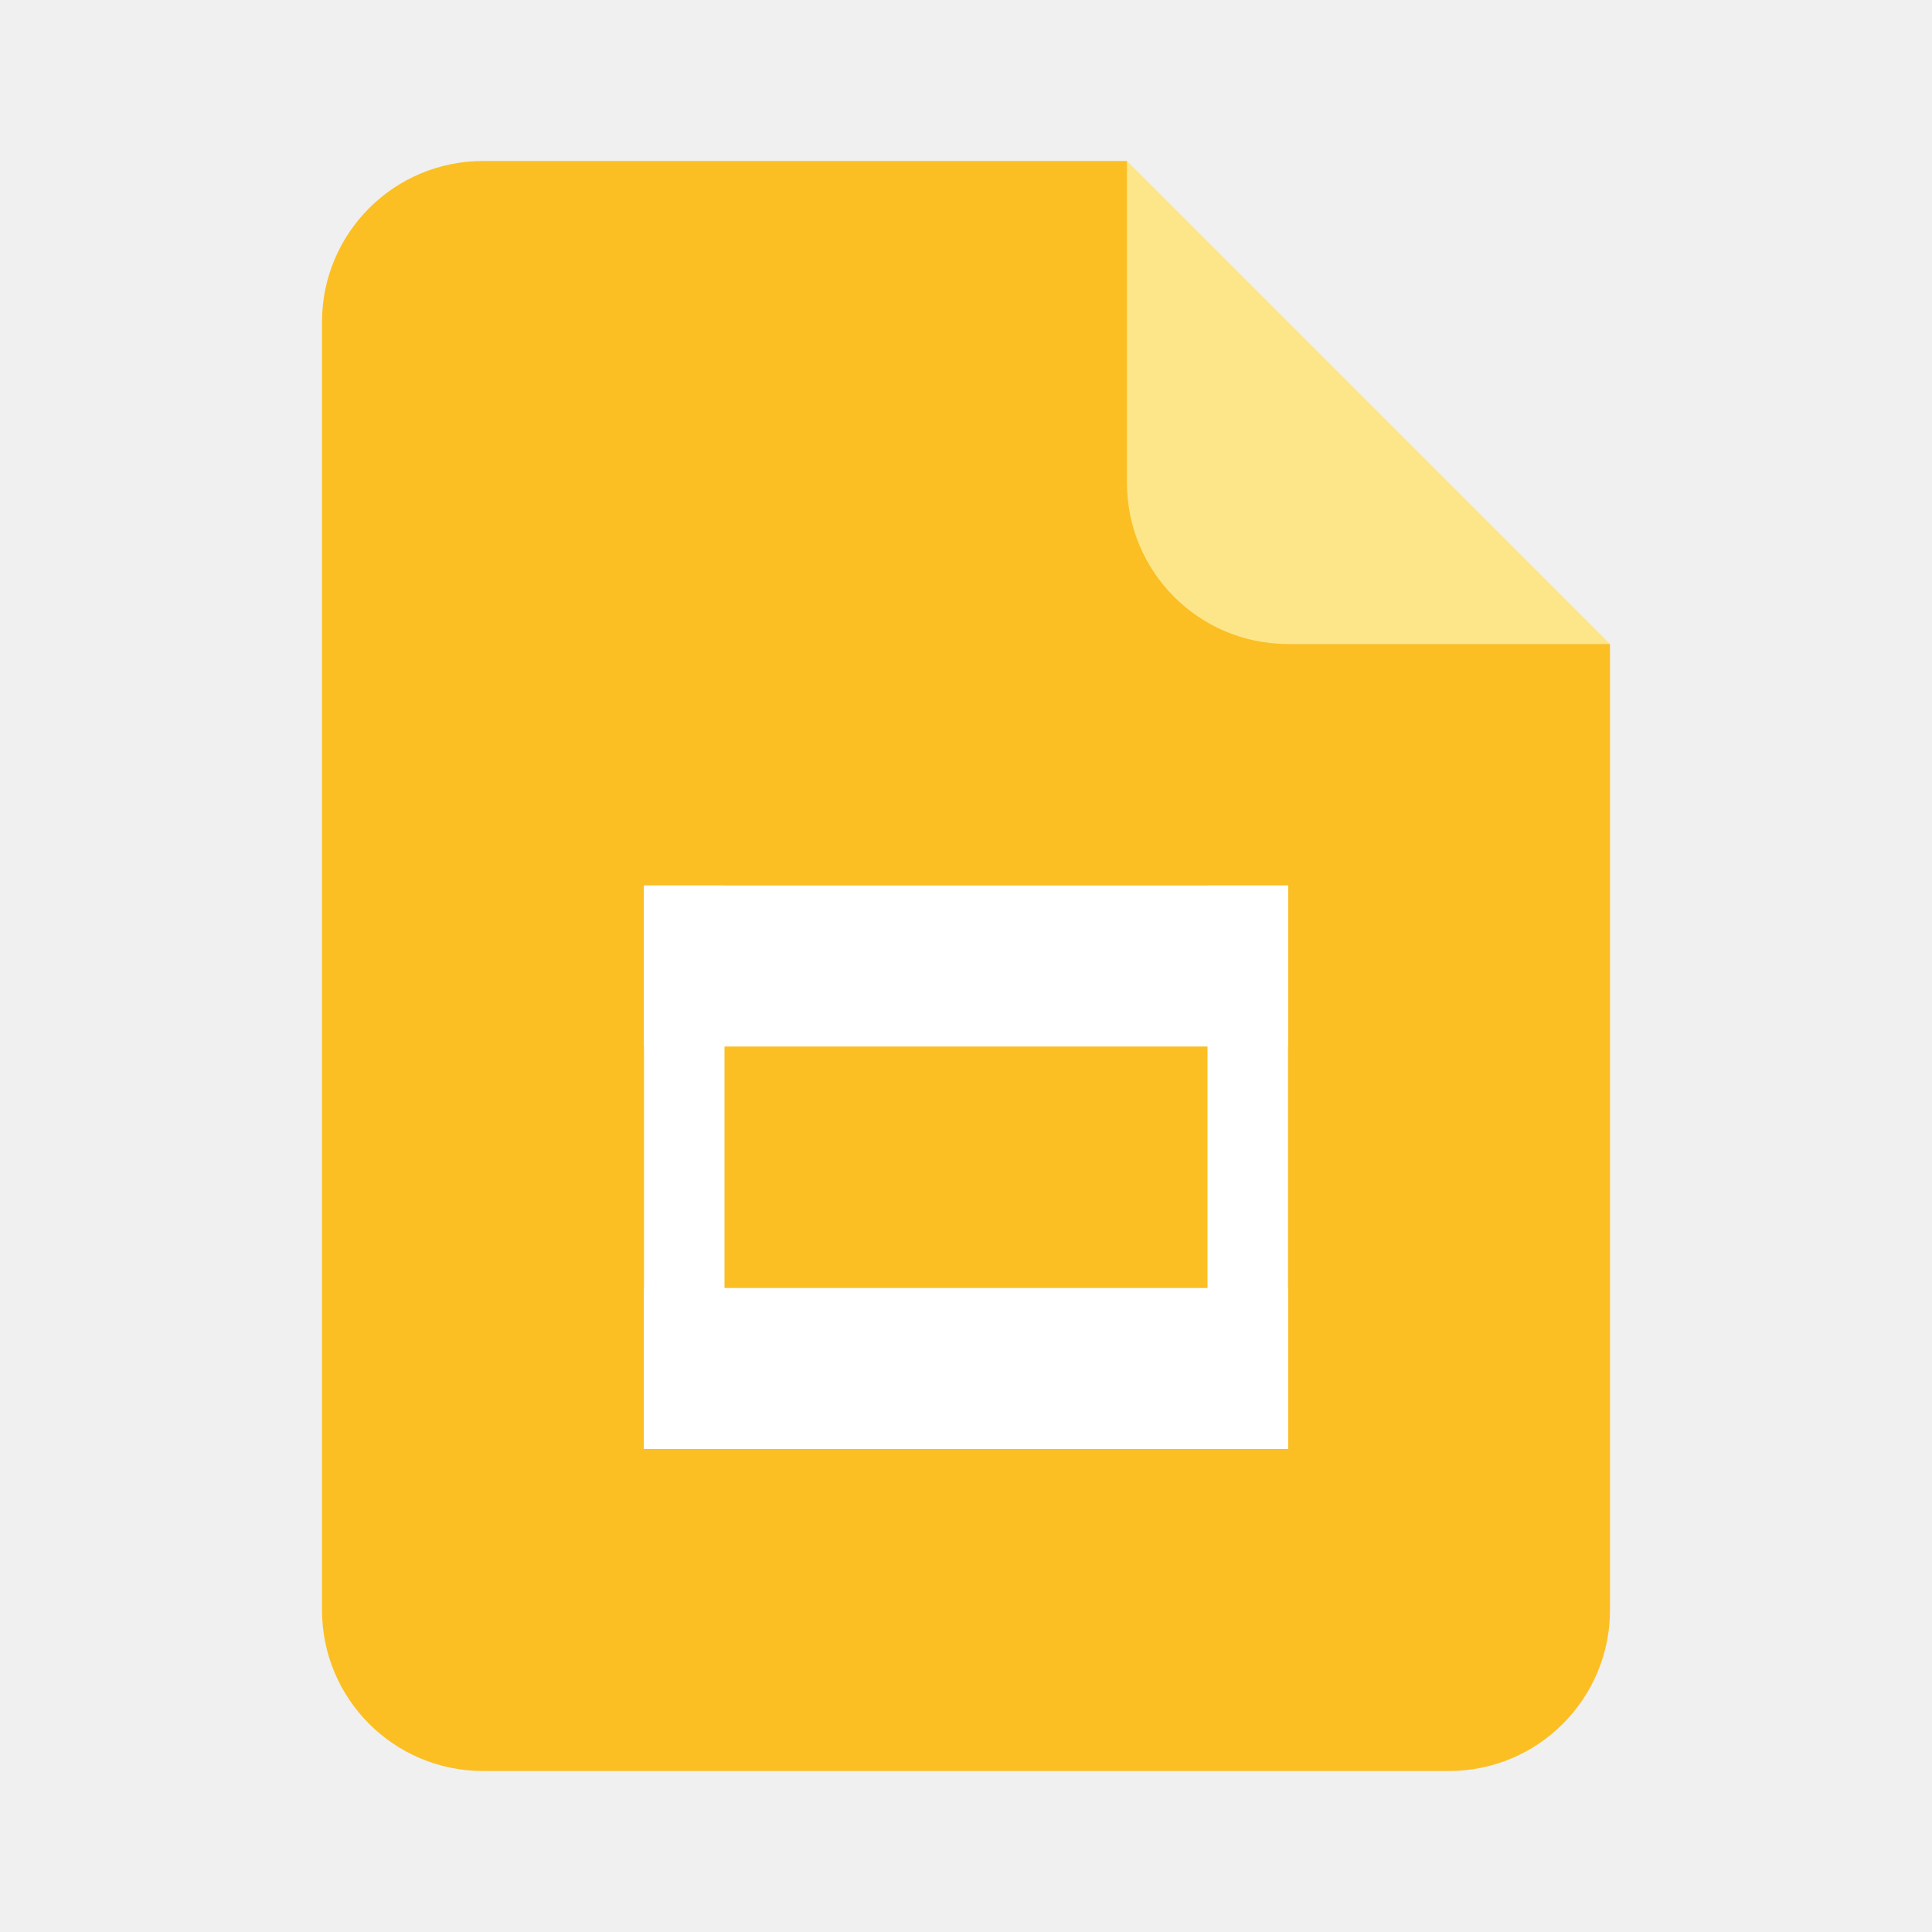
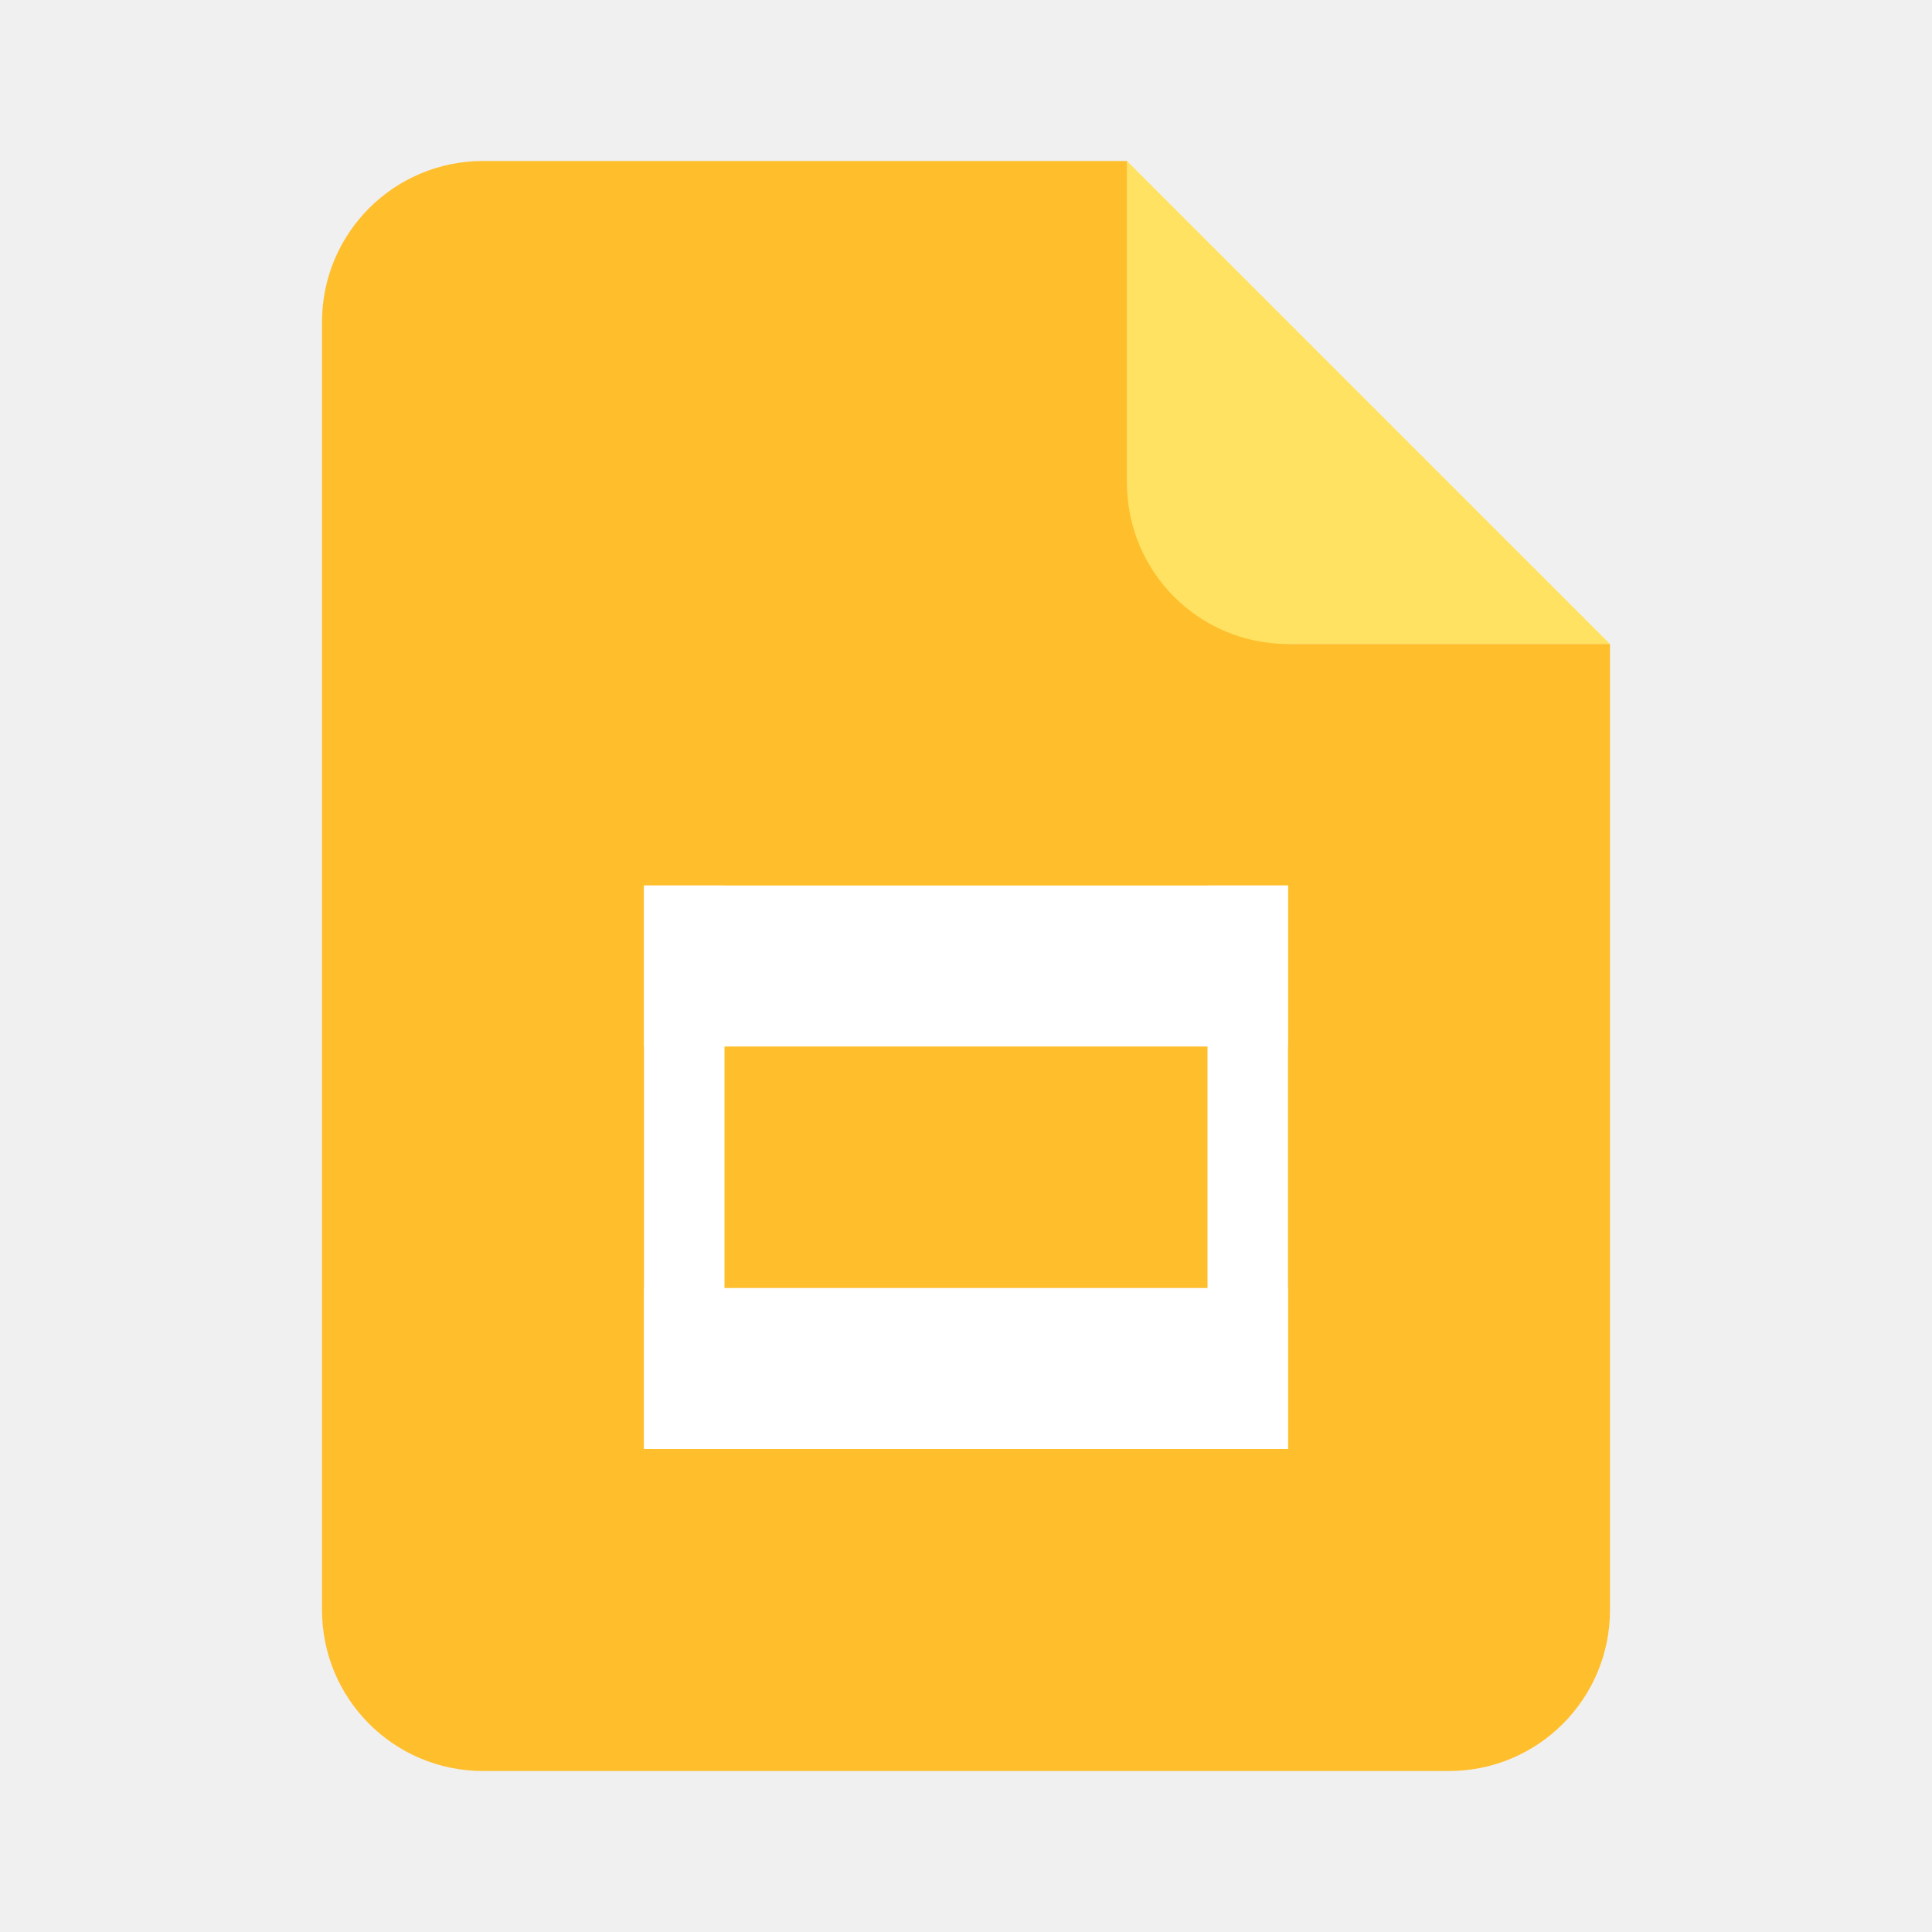
<svg xmlns="http://www.w3.org/2000/svg" width="24" height="24" viewBox="0 0 24 24" fill="none">
-   <path d="M14 2L20 8H14V2Z" fill="#FDE68A" />
-   <path d="M4 4C4 2.895 4.895 2 6 2H14V6C14 7.105 14.895 8 16 8H20V20C20 21.105 19.105 22 18 22H6C4.895 22 4 21.105 4 20V4Z" fill="#FBBF24" />
+   <path d="M14 2L20 8H14V2Z" fill="#FFE262" />
+   <path d="M4 4C4 2.895 4.895 2 6 2H14V6C14 7.105 14.895 8 16 8H20V20C20 21.105 19.105 22 18 22H6C4.895 22 4 21.105 4 20V4Z" fill="#FFBE2C" />
  <rect x="8" y="11" width="8" height="2" fill="white" />
  <rect x="15" y="11" width="1" height="7" fill="white" />
  <rect x="8" y="11" width="1" height="7" fill="white" />
  <rect x="8" y="16" width="8" height="2" fill="white" />
</svg>
